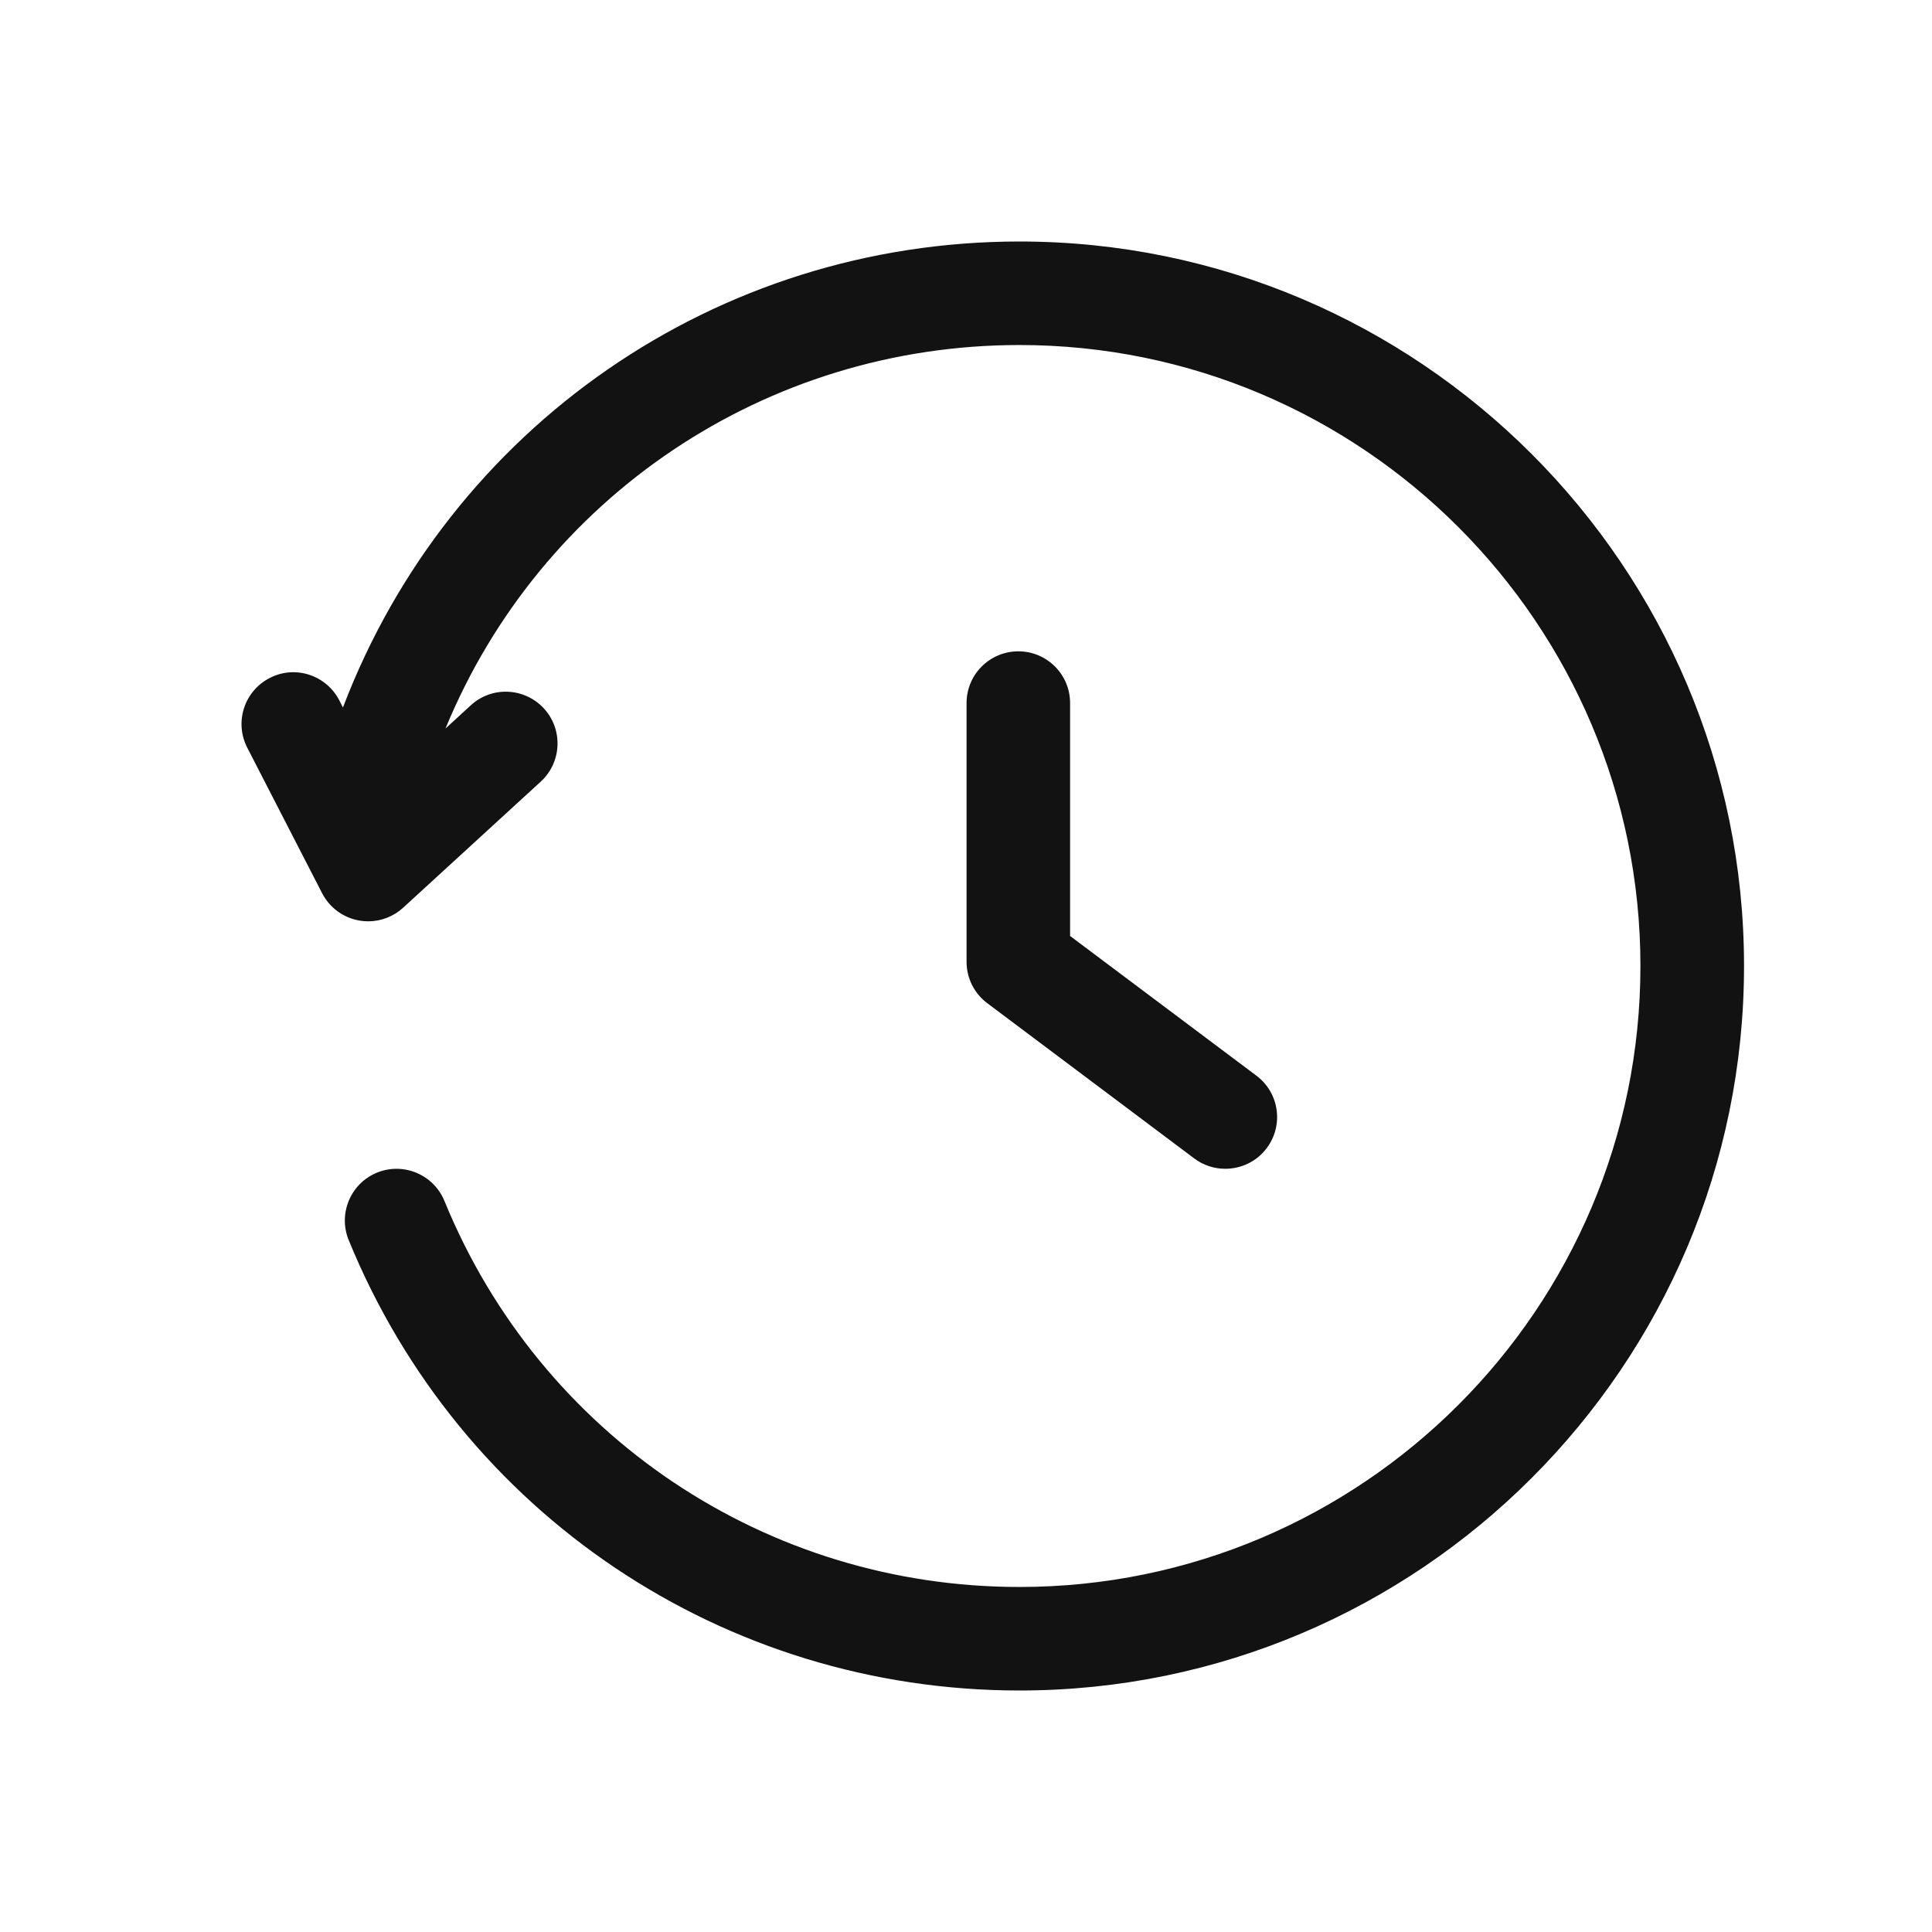
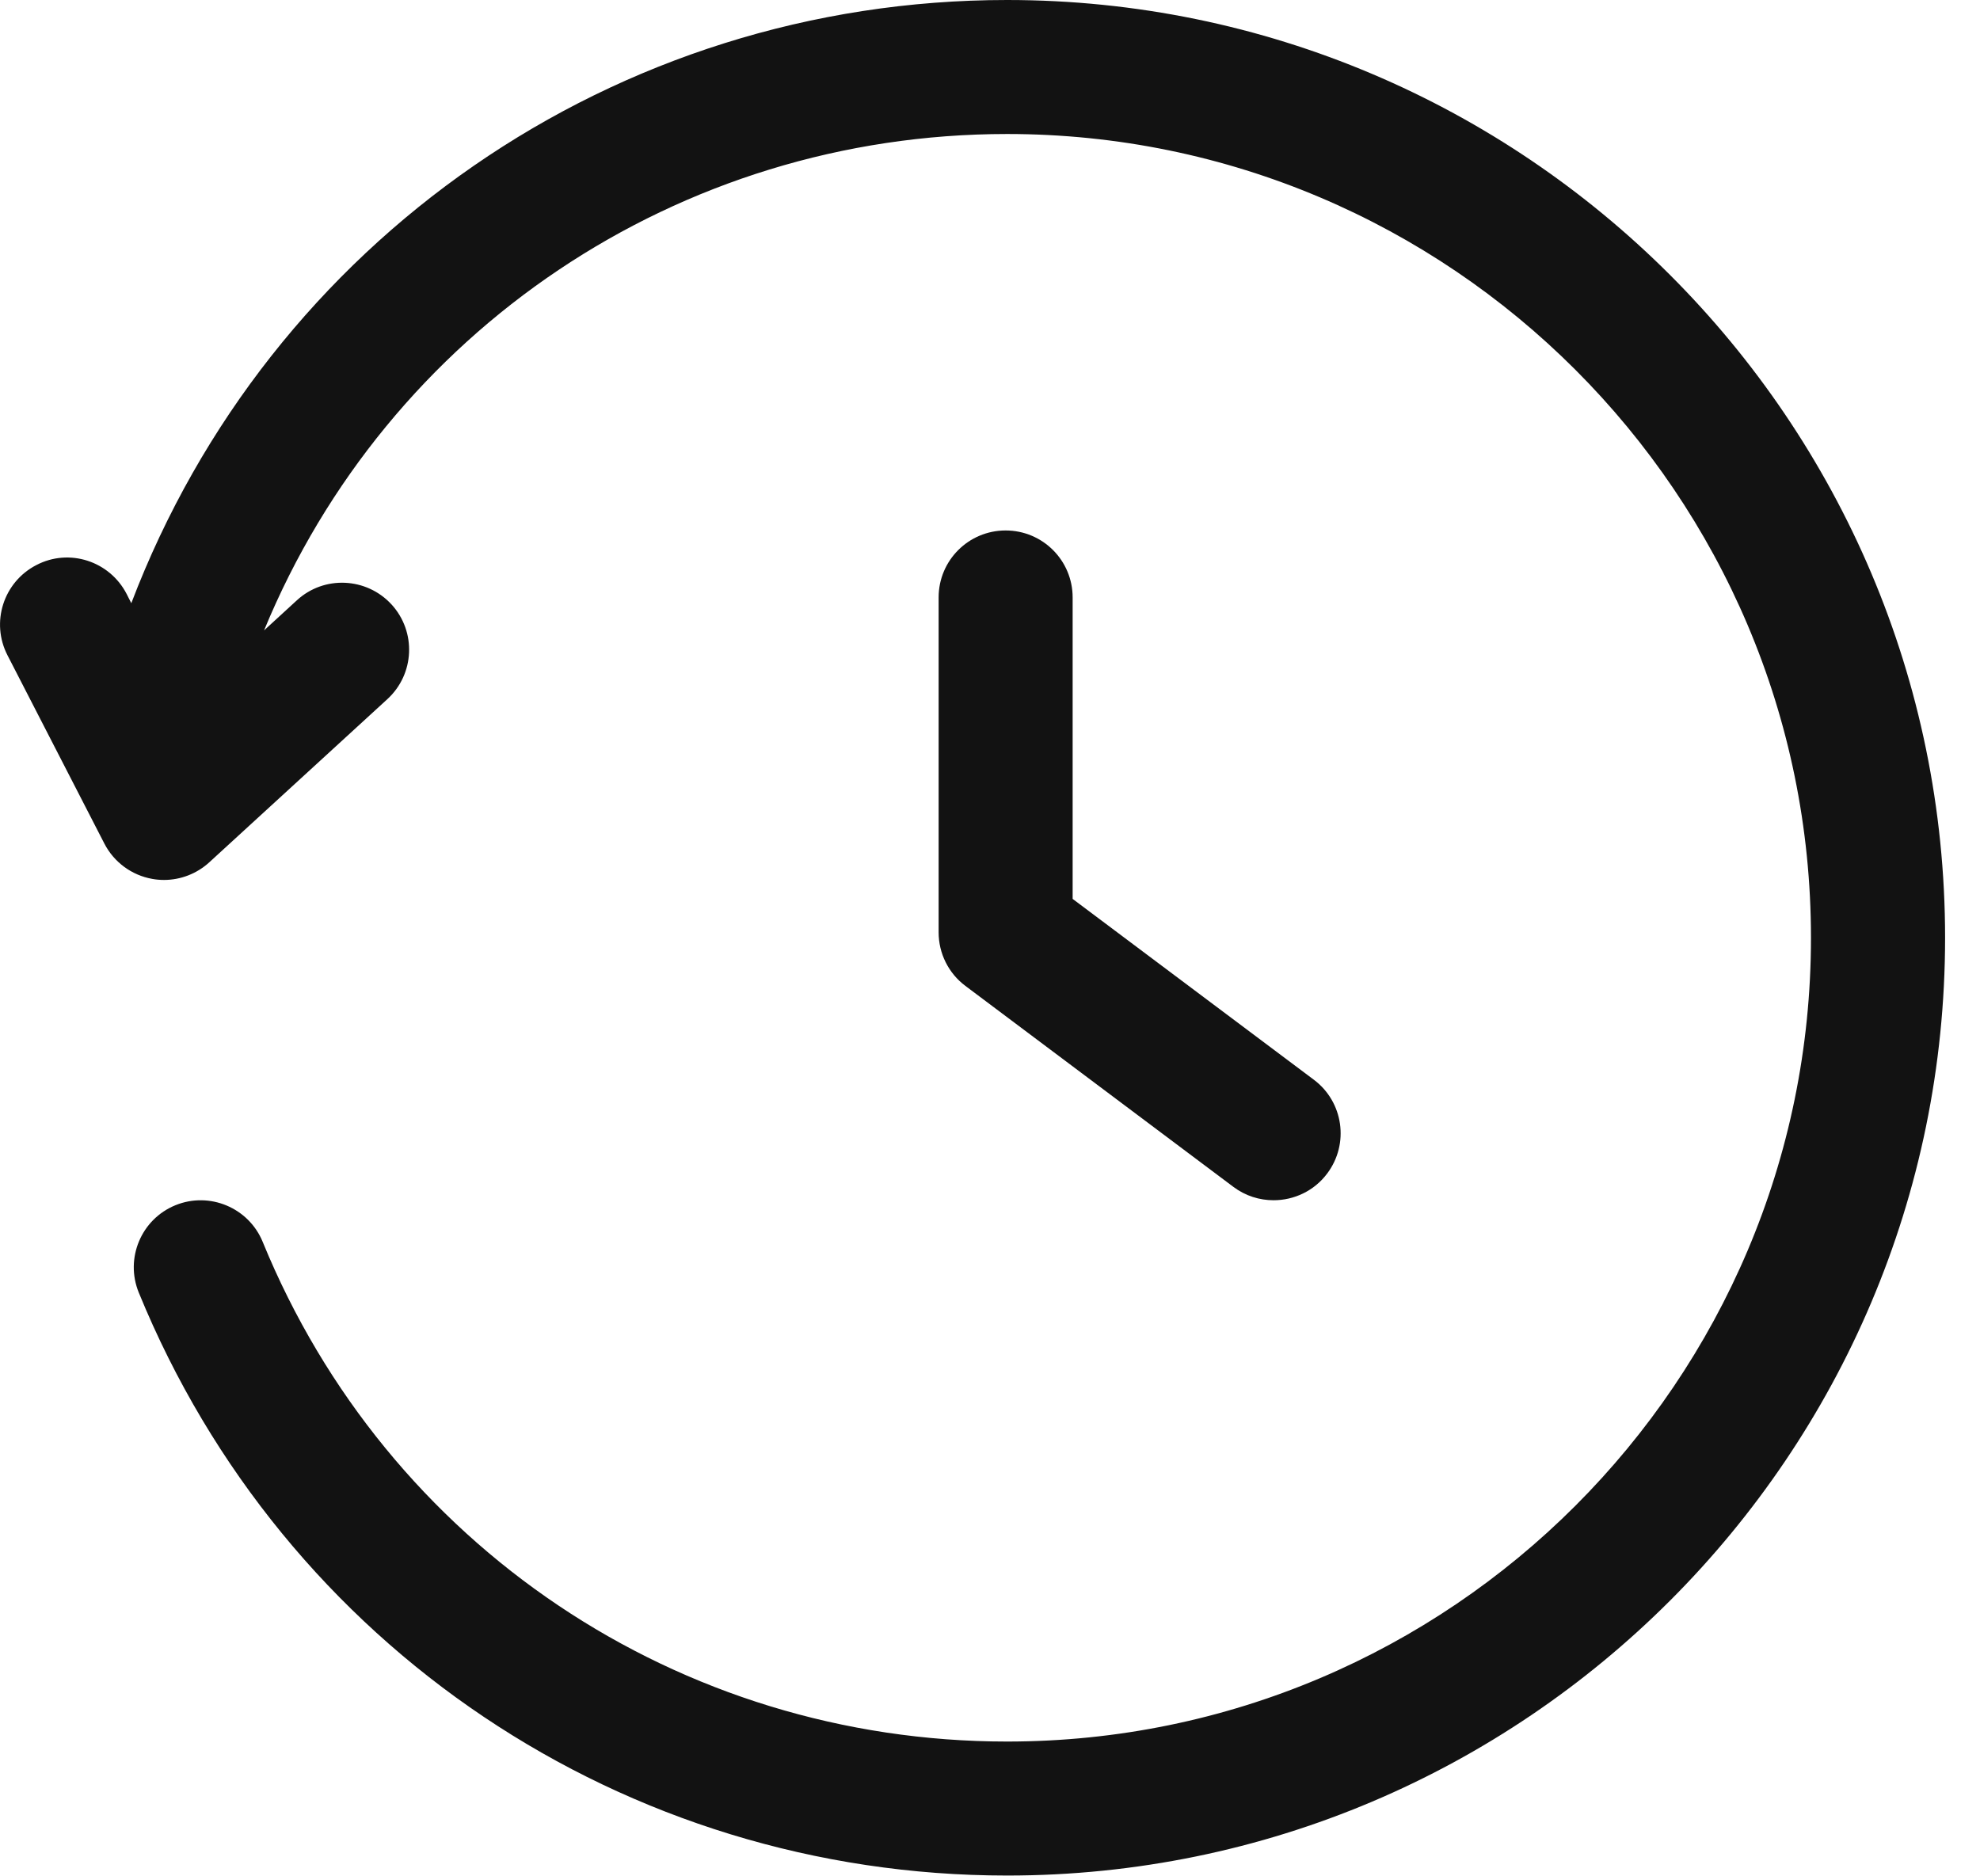
- <svg xmlns="http://www.w3.org/2000/svg" width="24" height="24" viewBox="0 0 24 24" fill="none">
-   <path d="M12.664 3C8.902 3 5.586 5.309 4.26 8.789L4.215 8.7C4.052 8.385 3.665 8.258 3.349 8.423C3.033 8.586 2.909 8.973 3.072 9.289L4.002 11.097C4.094 11.275 4.264 11.4 4.461 11.435C4.499 11.442 4.536 11.445 4.574 11.445C4.733 11.445 4.889 11.385 5.008 11.276L6.717 9.71C6.979 9.47 6.997 9.063 6.757 8.801C6.517 8.54 6.11 8.521 5.849 8.761L5.534 9.05C6.718 6.177 9.51 4.286 12.664 4.286C16.918 4.286 20.378 7.746 20.378 12C20.378 16.254 16.918 19.714 12.664 19.714C9.517 19.714 6.713 17.832 5.521 14.919C5.387 14.591 5.011 14.433 4.683 14.567C4.355 14.701 4.197 15.077 4.332 15.406C5.722 18.804 8.993 21 12.665 21C17.628 21 21.665 16.963 21.665 12C21.665 7.037 17.627 3 12.664 3Z" fill="#121212" />
-   <path d="M15.221 14.519C15.087 14.519 14.952 14.478 14.836 14.391L12.264 12.462C12.102 12.341 12.007 12.15 12.007 11.948V8.734C12.007 8.378 12.295 8.091 12.65 8.091C13.005 8.091 13.293 8.378 13.293 8.734V11.627L15.607 13.362C15.892 13.575 15.949 13.978 15.736 14.262C15.61 14.431 15.416 14.519 15.221 14.519Z" fill="#121212" />
+ <svg xmlns="http://www.w3.org/2000/svg" width="19" height="18" viewBox="0 0 19 18" fill="none">
+   <path d="M9.664 0C5.902 0 2.586 2.309 1.26 5.789L1.215 5.7C1.052 5.385 0.665 5.258 0.349 5.423C0.033 5.586 -0.091 5.973 0.072 6.289L1.002 8.097C1.094 8.275 1.264 8.4 1.461 8.435C1.499 8.442 1.536 8.445 1.574 8.445C1.733 8.445 1.889 8.385 2.008 8.276L3.717 6.71C3.979 6.47 3.997 6.063 3.757 5.801C3.517 5.54 3.11 5.521 2.849 5.761L2.534 6.05C3.718 3.177 6.51 1.286 9.664 1.286C13.918 1.286 17.378 4.746 17.378 9C17.378 13.254 13.918 16.714 9.664 16.714C6.517 16.714 3.713 14.832 2.521 11.919C2.387 11.591 2.011 11.433 1.683 11.567C1.355 11.701 1.197 12.077 1.332 12.406C2.722 15.804 5.993 18 9.665 18C14.628 18 18.665 13.963 18.665 9C18.665 4.037 14.627 0 9.664 0Z" fill="#121212" />
+   <path d="M12.221 11.519C12.087 11.519 11.952 11.478 11.836 11.391L9.264 9.462C9.102 9.341 9.007 9.15 9.007 8.948V5.734C9.007 5.378 9.295 5.091 9.65 5.091C10.005 5.091 10.293 5.378 10.293 5.734V8.627L12.607 10.362C12.892 10.575 12.949 10.978 12.736 11.262C12.61 11.431 12.416 11.519 12.221 11.519Z" fill="#121212" />
</svg>
